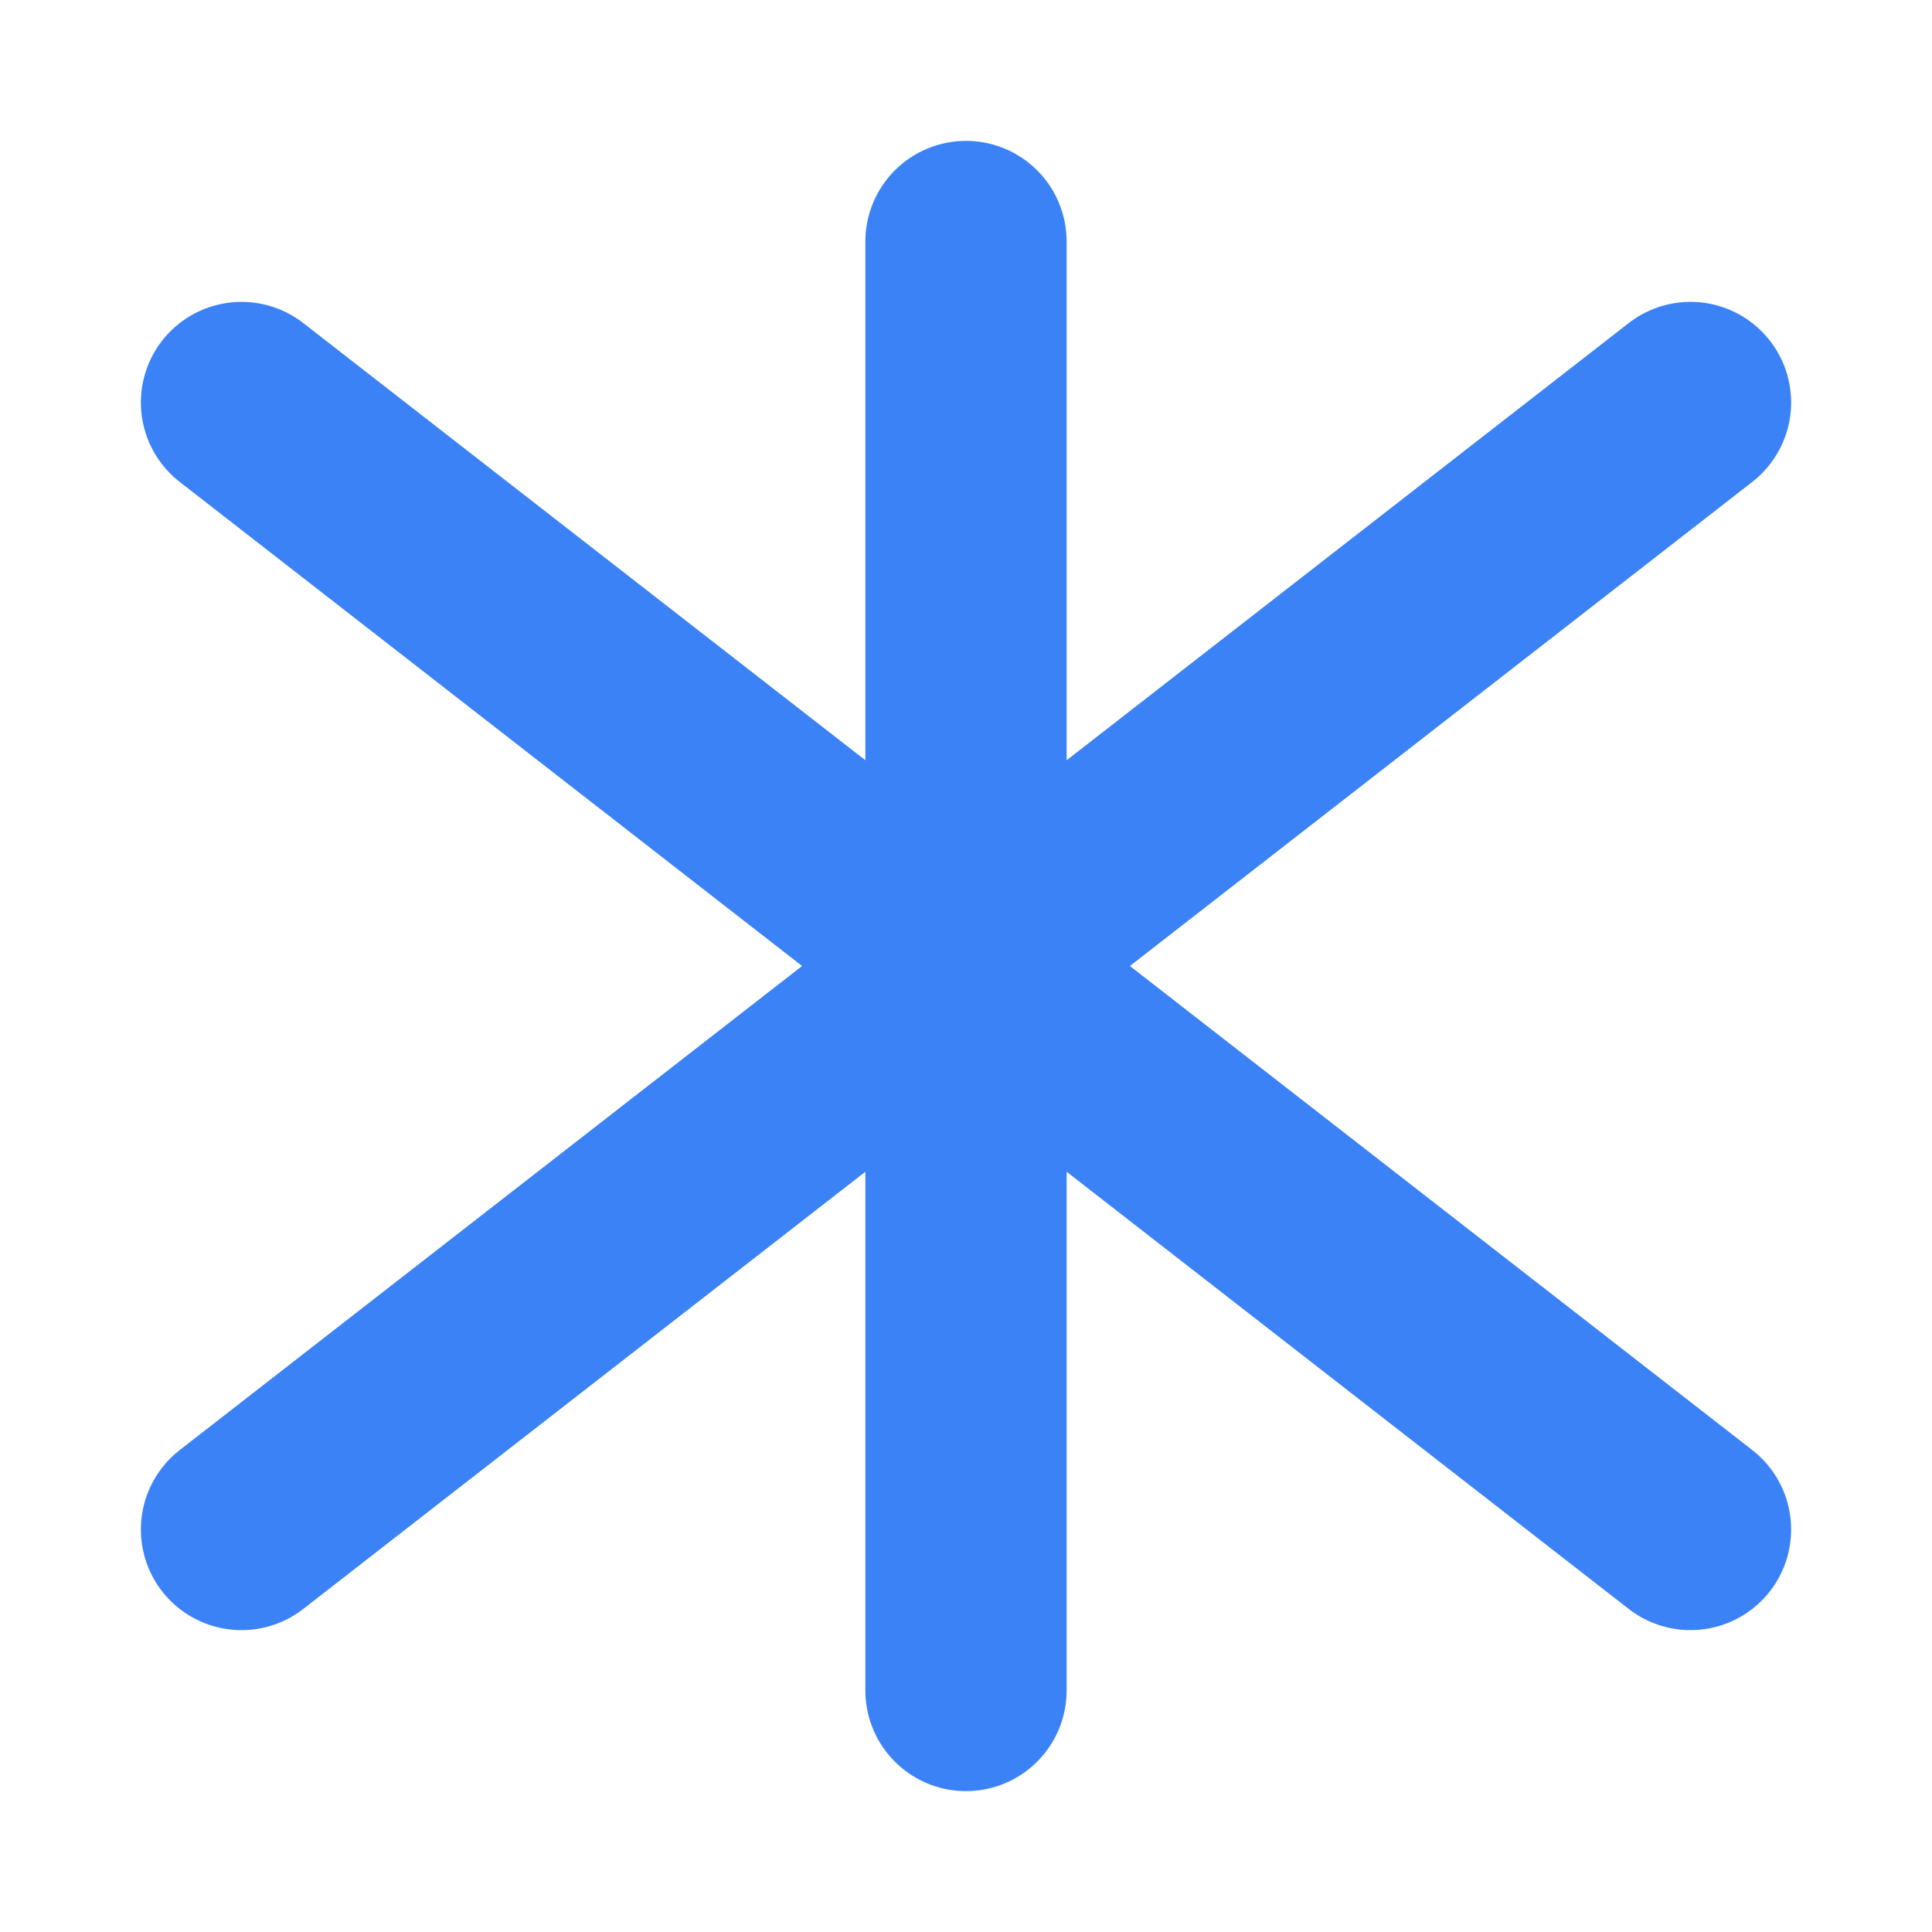
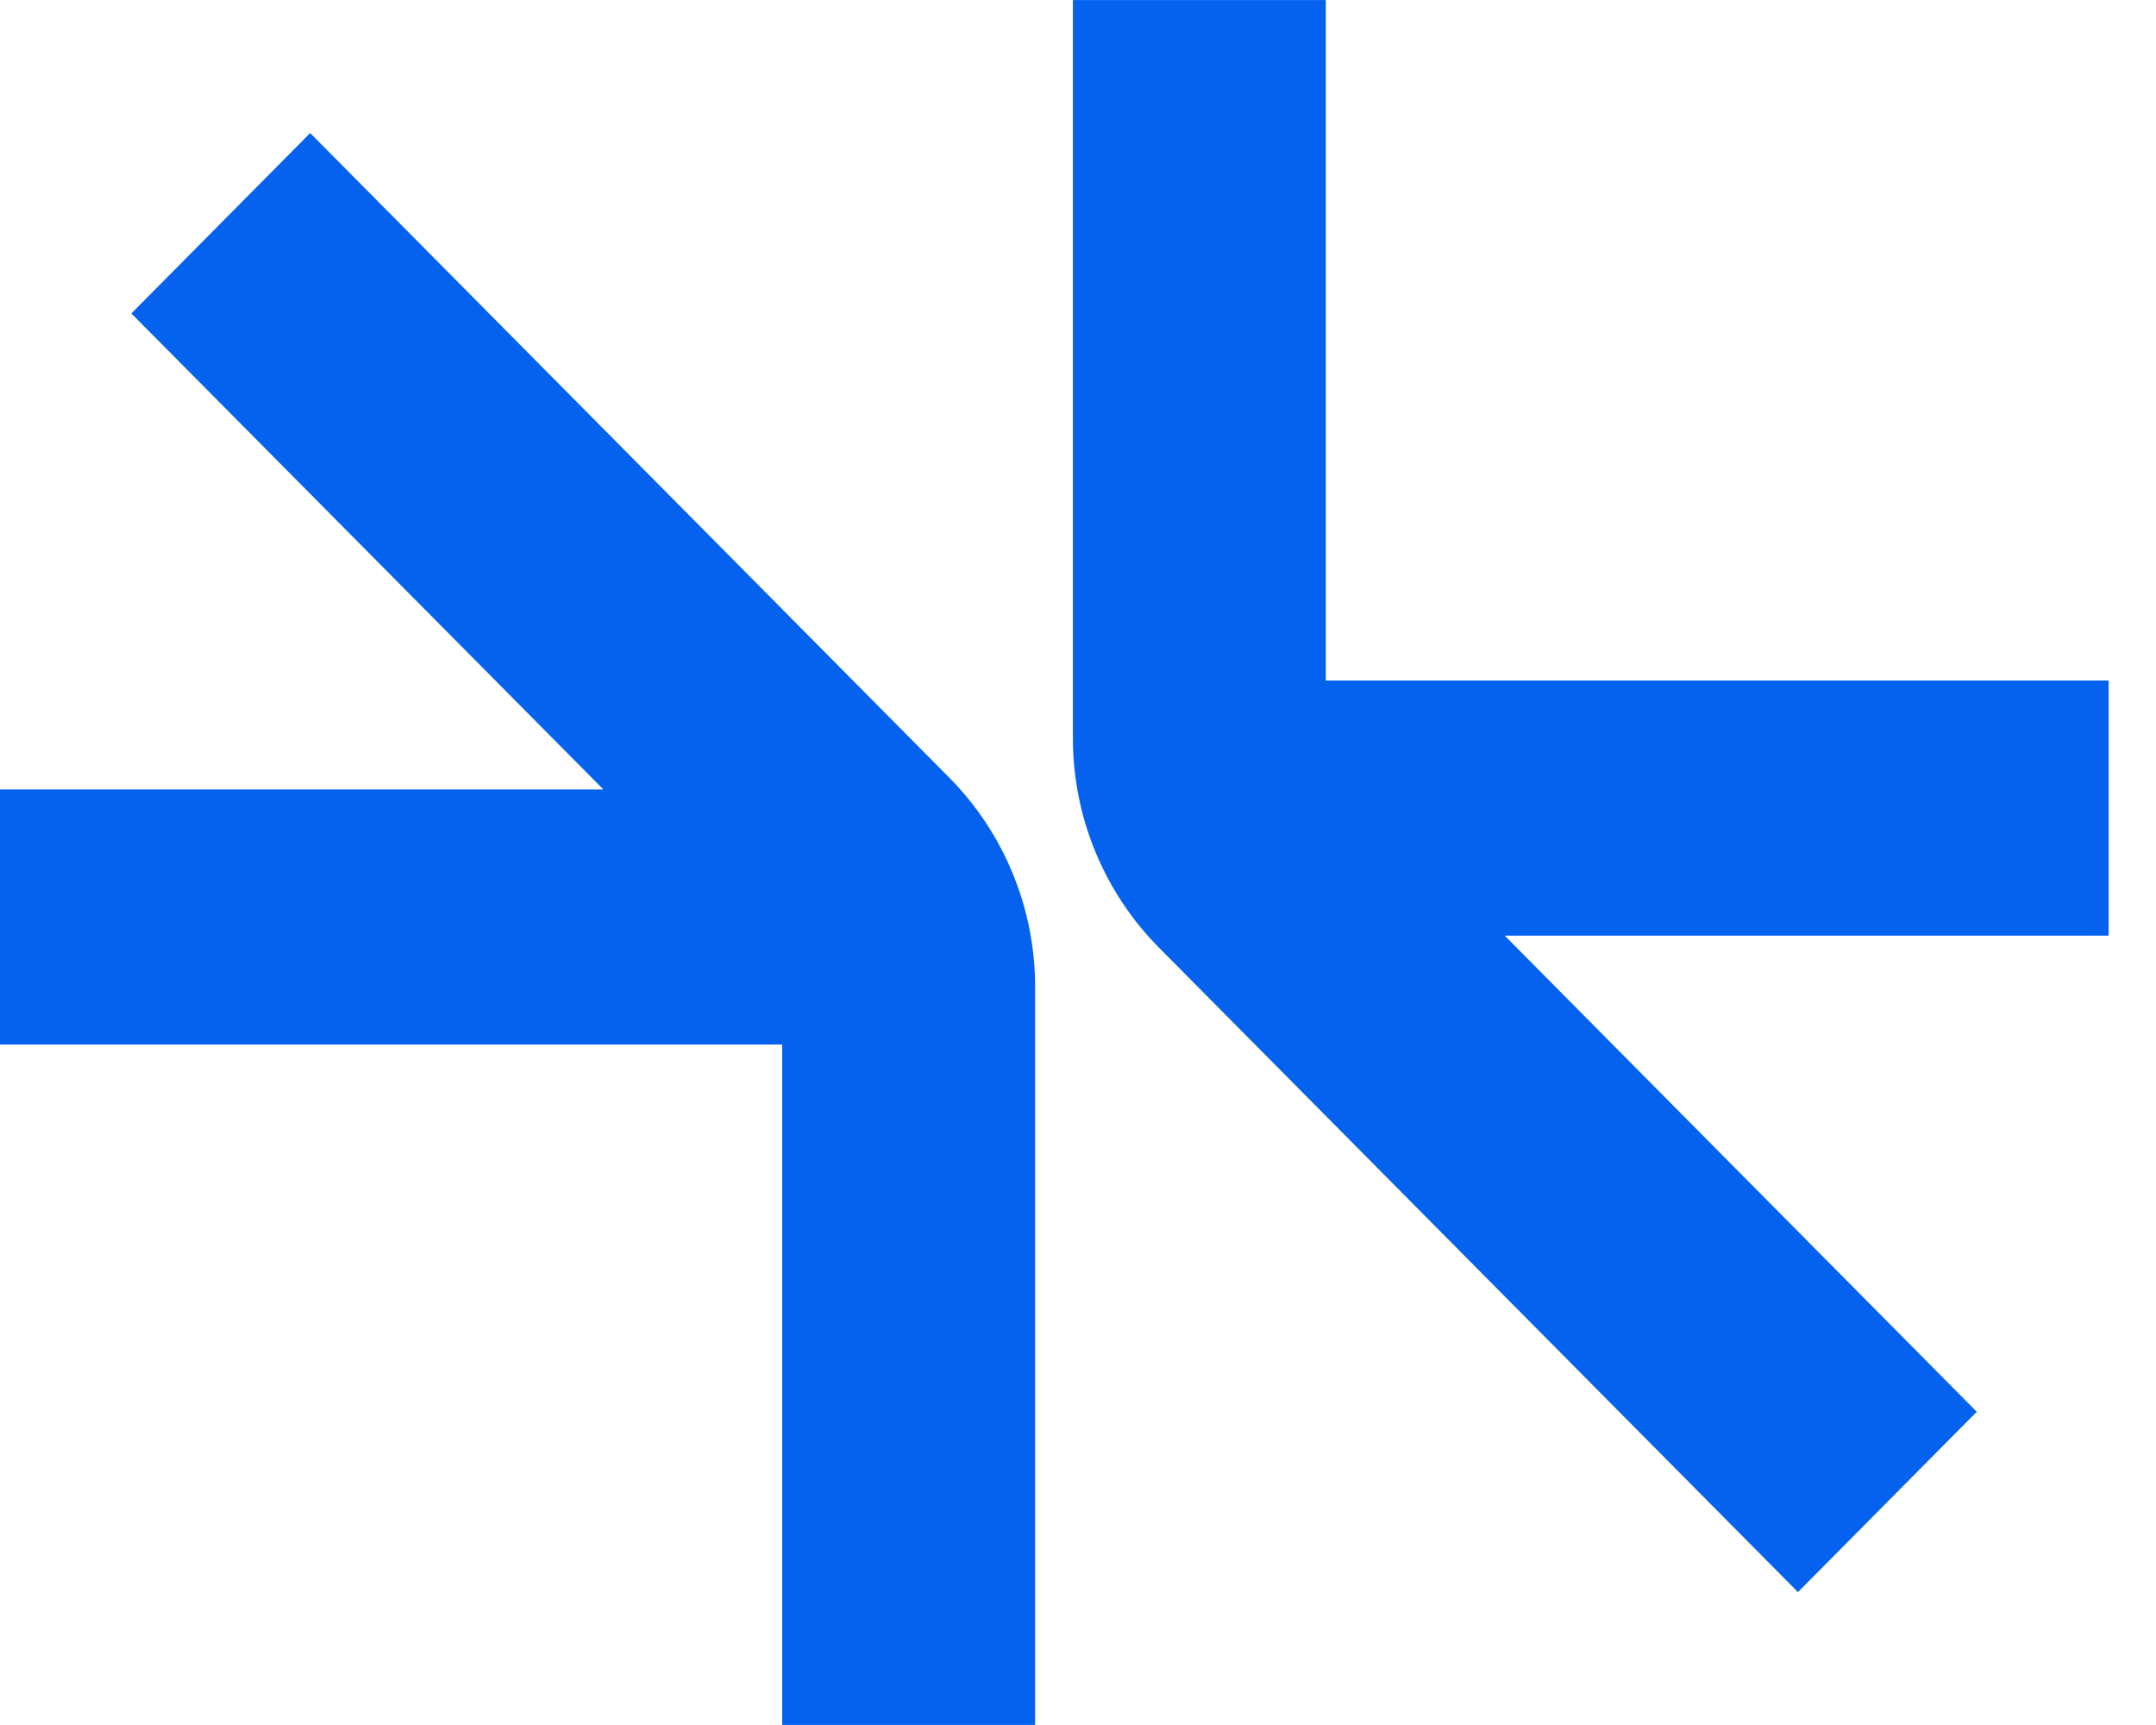
- <svg xmlns="http://www.w3.org/2000/svg" viewBox="0 0 24 24" width="24" height="24">
-   <g stroke="#3B82F6" stroke-width="2.5" stroke-linecap="round" stroke-linejoin="round" fill="none">
-     <line x1="12" y1="12" x2="12" y2="3" />
-     <line x1="12" y1="12" x2="3" y2="5" />
-     <line x1="12" y1="12" x2="21" y2="5" />
-     <line x1="12" y1="12" x2="12" y2="21" />
-     <line x1="12" y1="12" x2="3" y2="19" />
-     <line x1="12" y1="12" x2="21" y2="19" />
-   </g>
+ <svg xmlns="http://www.w3.org/2000/svg" viewBox="0 0 30 24" fill="none">
+   <path d="M29.339 9.468H18.448V0.001H14.929V10.273C14.929 11.363 15.36 12.411 16.125 13.183L25.018 22.151L27.506 19.642L20.938 13.018H29.341V9.47L29.339 9.468Z" fill="#0562EF" />
+   <path d="M1.828 4.361L8.396 10.984H-0.006V14.533H10.884V23.999H14.403V13.728C14.403 12.637 13.972 11.589 13.207 10.818L4.316 1.851L1.828 4.361Z" fill="#0562EF" />
</svg>
